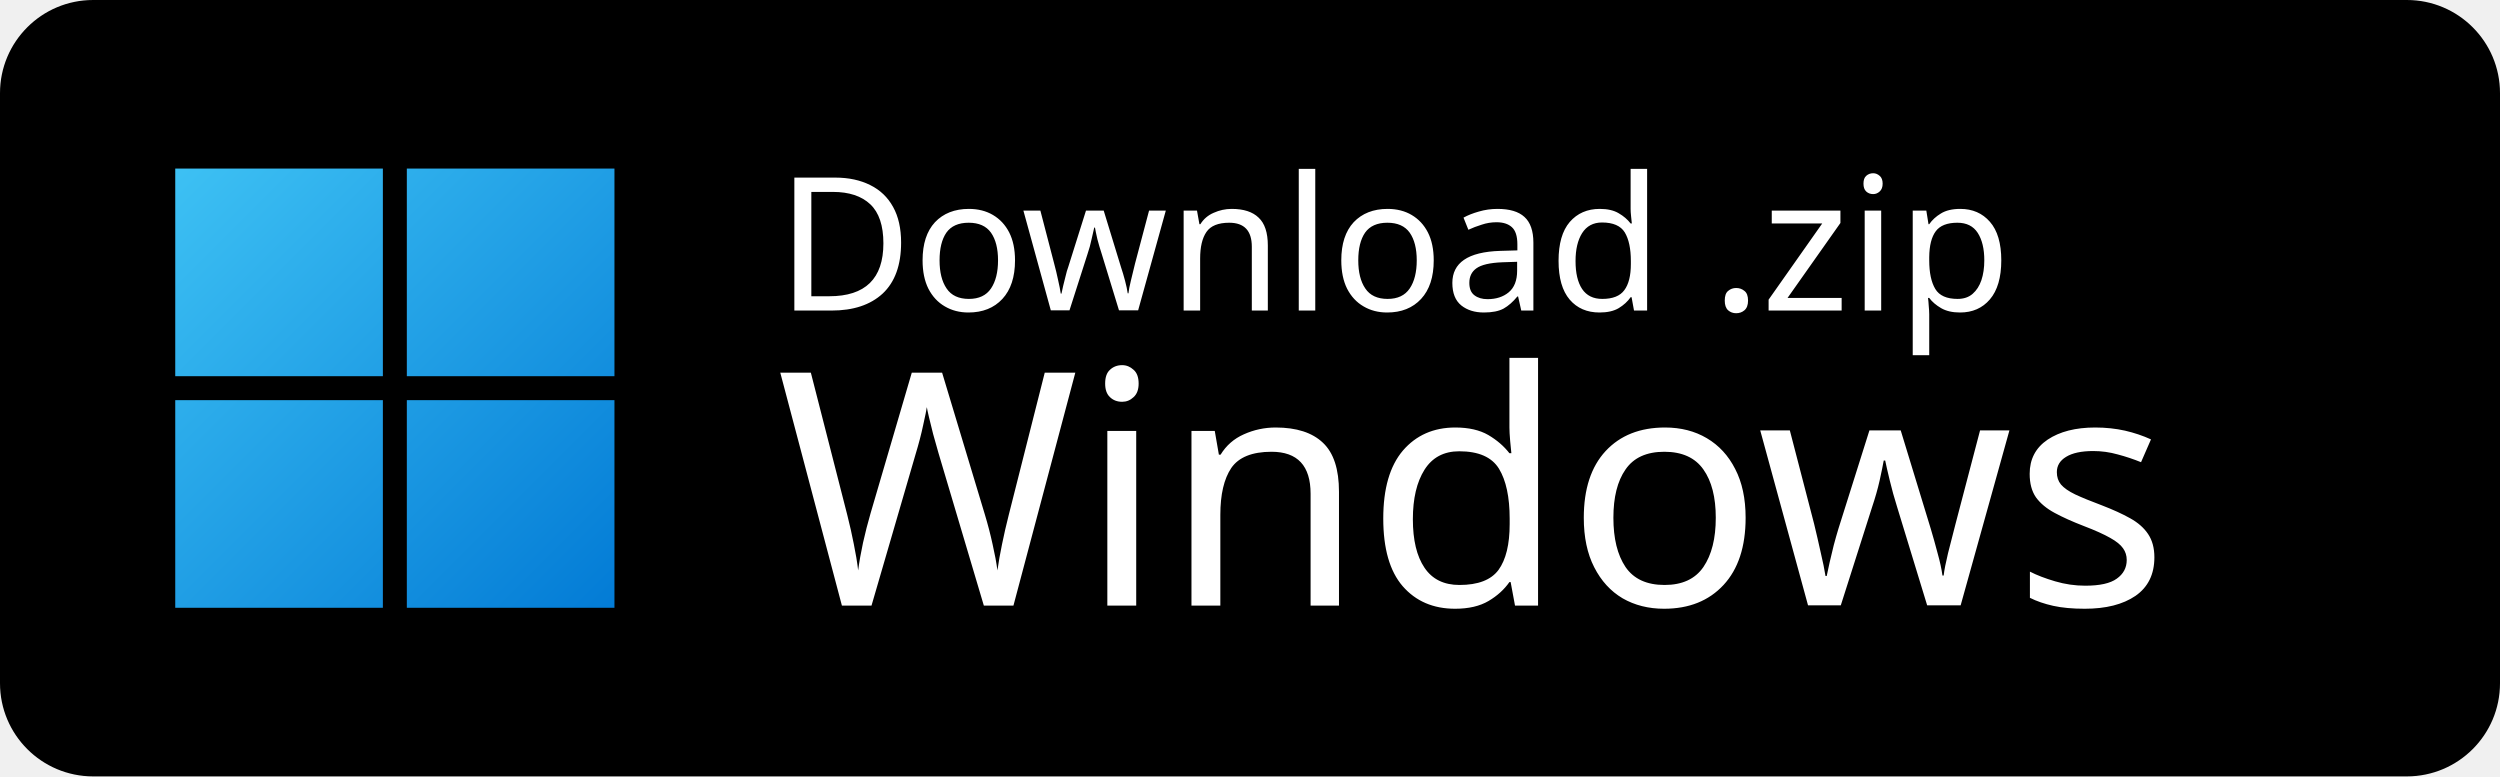
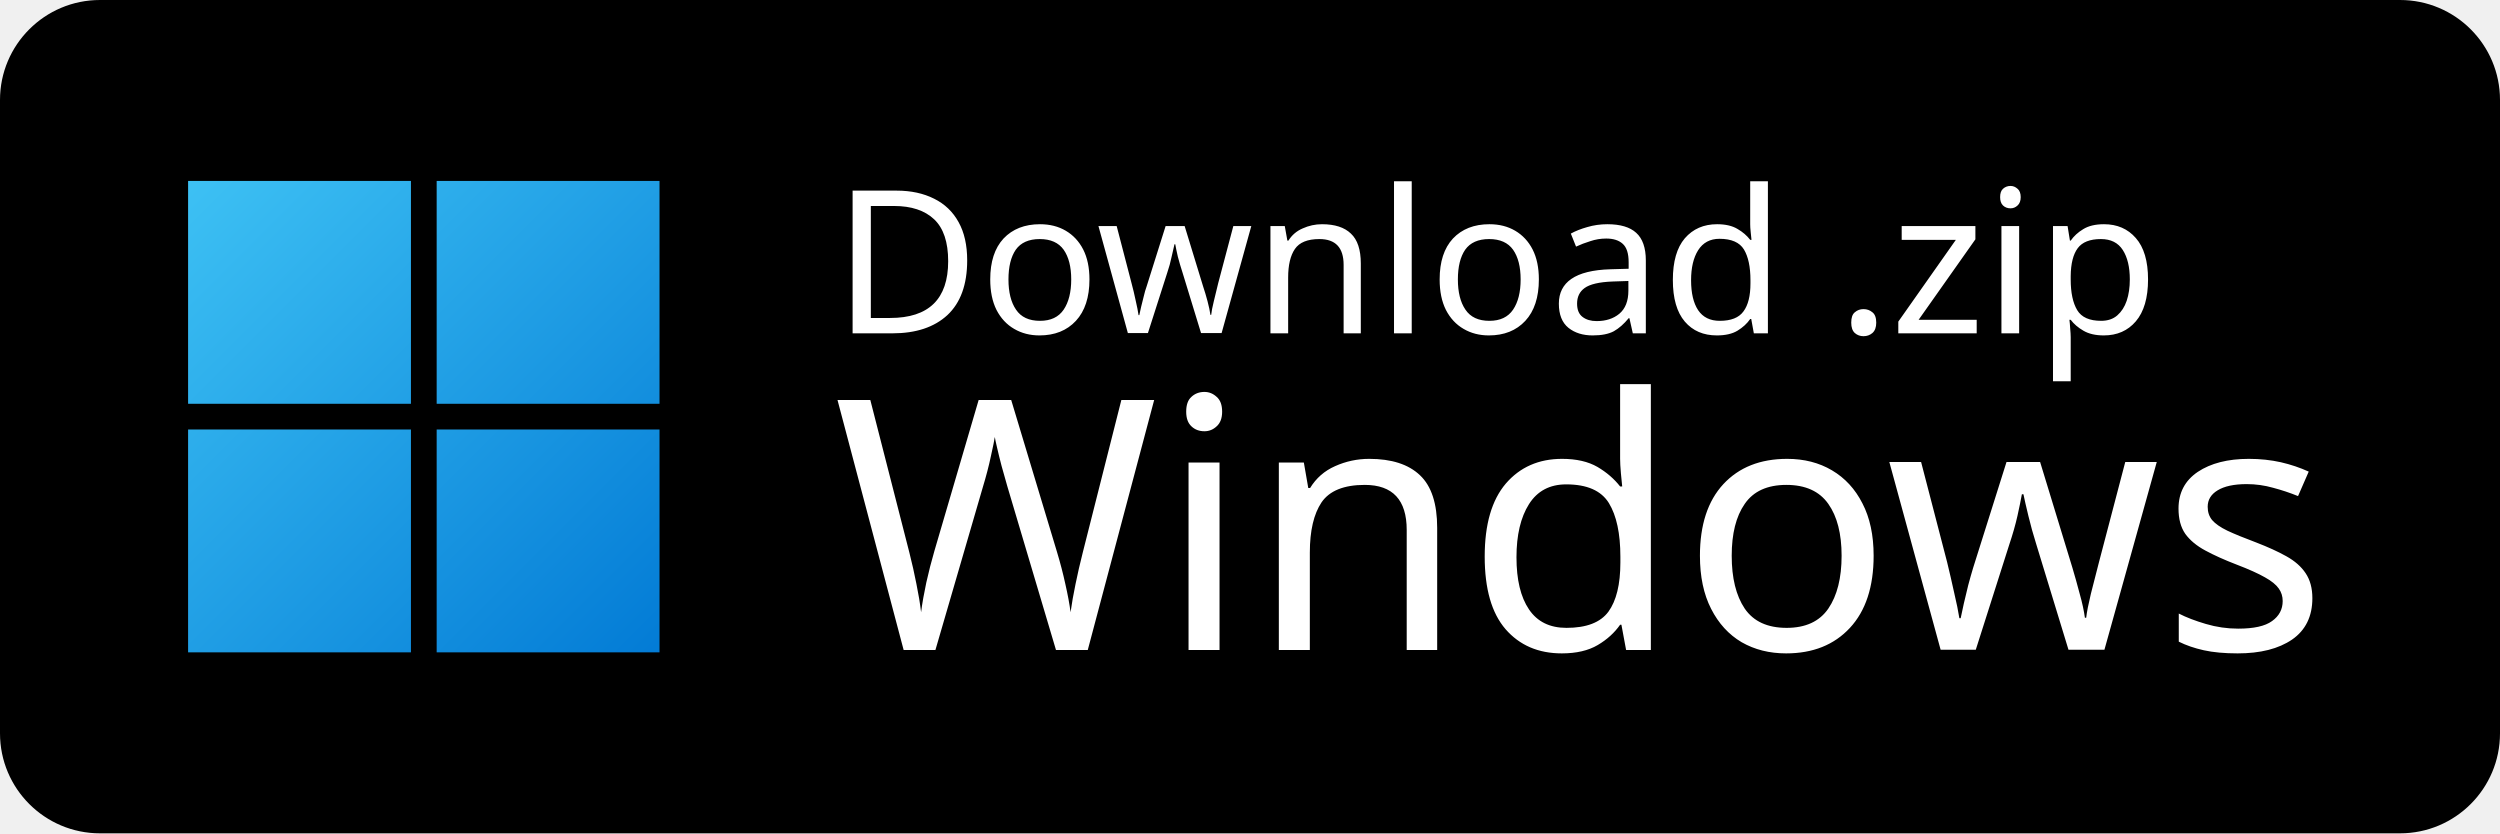
- <svg xmlns="http://www.w3.org/2000/svg" viewBox="0 0 161 50" width="161" height="50" role="img" aria-label="Download .zip for Windows">
-   <rect width="161" height="50" rx="6" fill="#000" />
+ <svg xmlns="http://www.w3.org/2000/svg" viewBox="0 0 150 50" width="150" height="50" role="img" aria-label="Download .zip for Windows">
+   <rect width="150" height="50" rx="6" fill="#000" />
  <g transform="translate(10 9.57) scale(1.2857)">
    <path fill="url(#g)" d="M1 1h10.4v10.4H1zM12.6 1H23v10.4H12.6zM1 12.6h10.4V23H1zM12.6 12.6H23V23H12.6z" />
  </g>
  <g font-family="'Segoe UI', -apple-system, BlinkMacSystemFont, 'Noto Sans', Helvetica, Arial, sans-serif" fill="#fff">
    <text x="50" y="20" font-size="12" textLength="74" lengthAdjust="spacingAndGlyphs">Download .zip</text>
    <text x="50" y="39" font-size="21" textLength="85" lengthAdjust="spacingAndGlyphs">Windows</text>
  </g>
  <defs>
    <linearGradient id="g" gradientUnits="userSpaceOnUse" x1="0" y1="0" x2="24" y2="24">
      <stop offset="0" stop-color="#40C4F5" />
      <stop offset="1" stop-color="#0078D4" />
    </linearGradient>
  </defs>
</svg>
